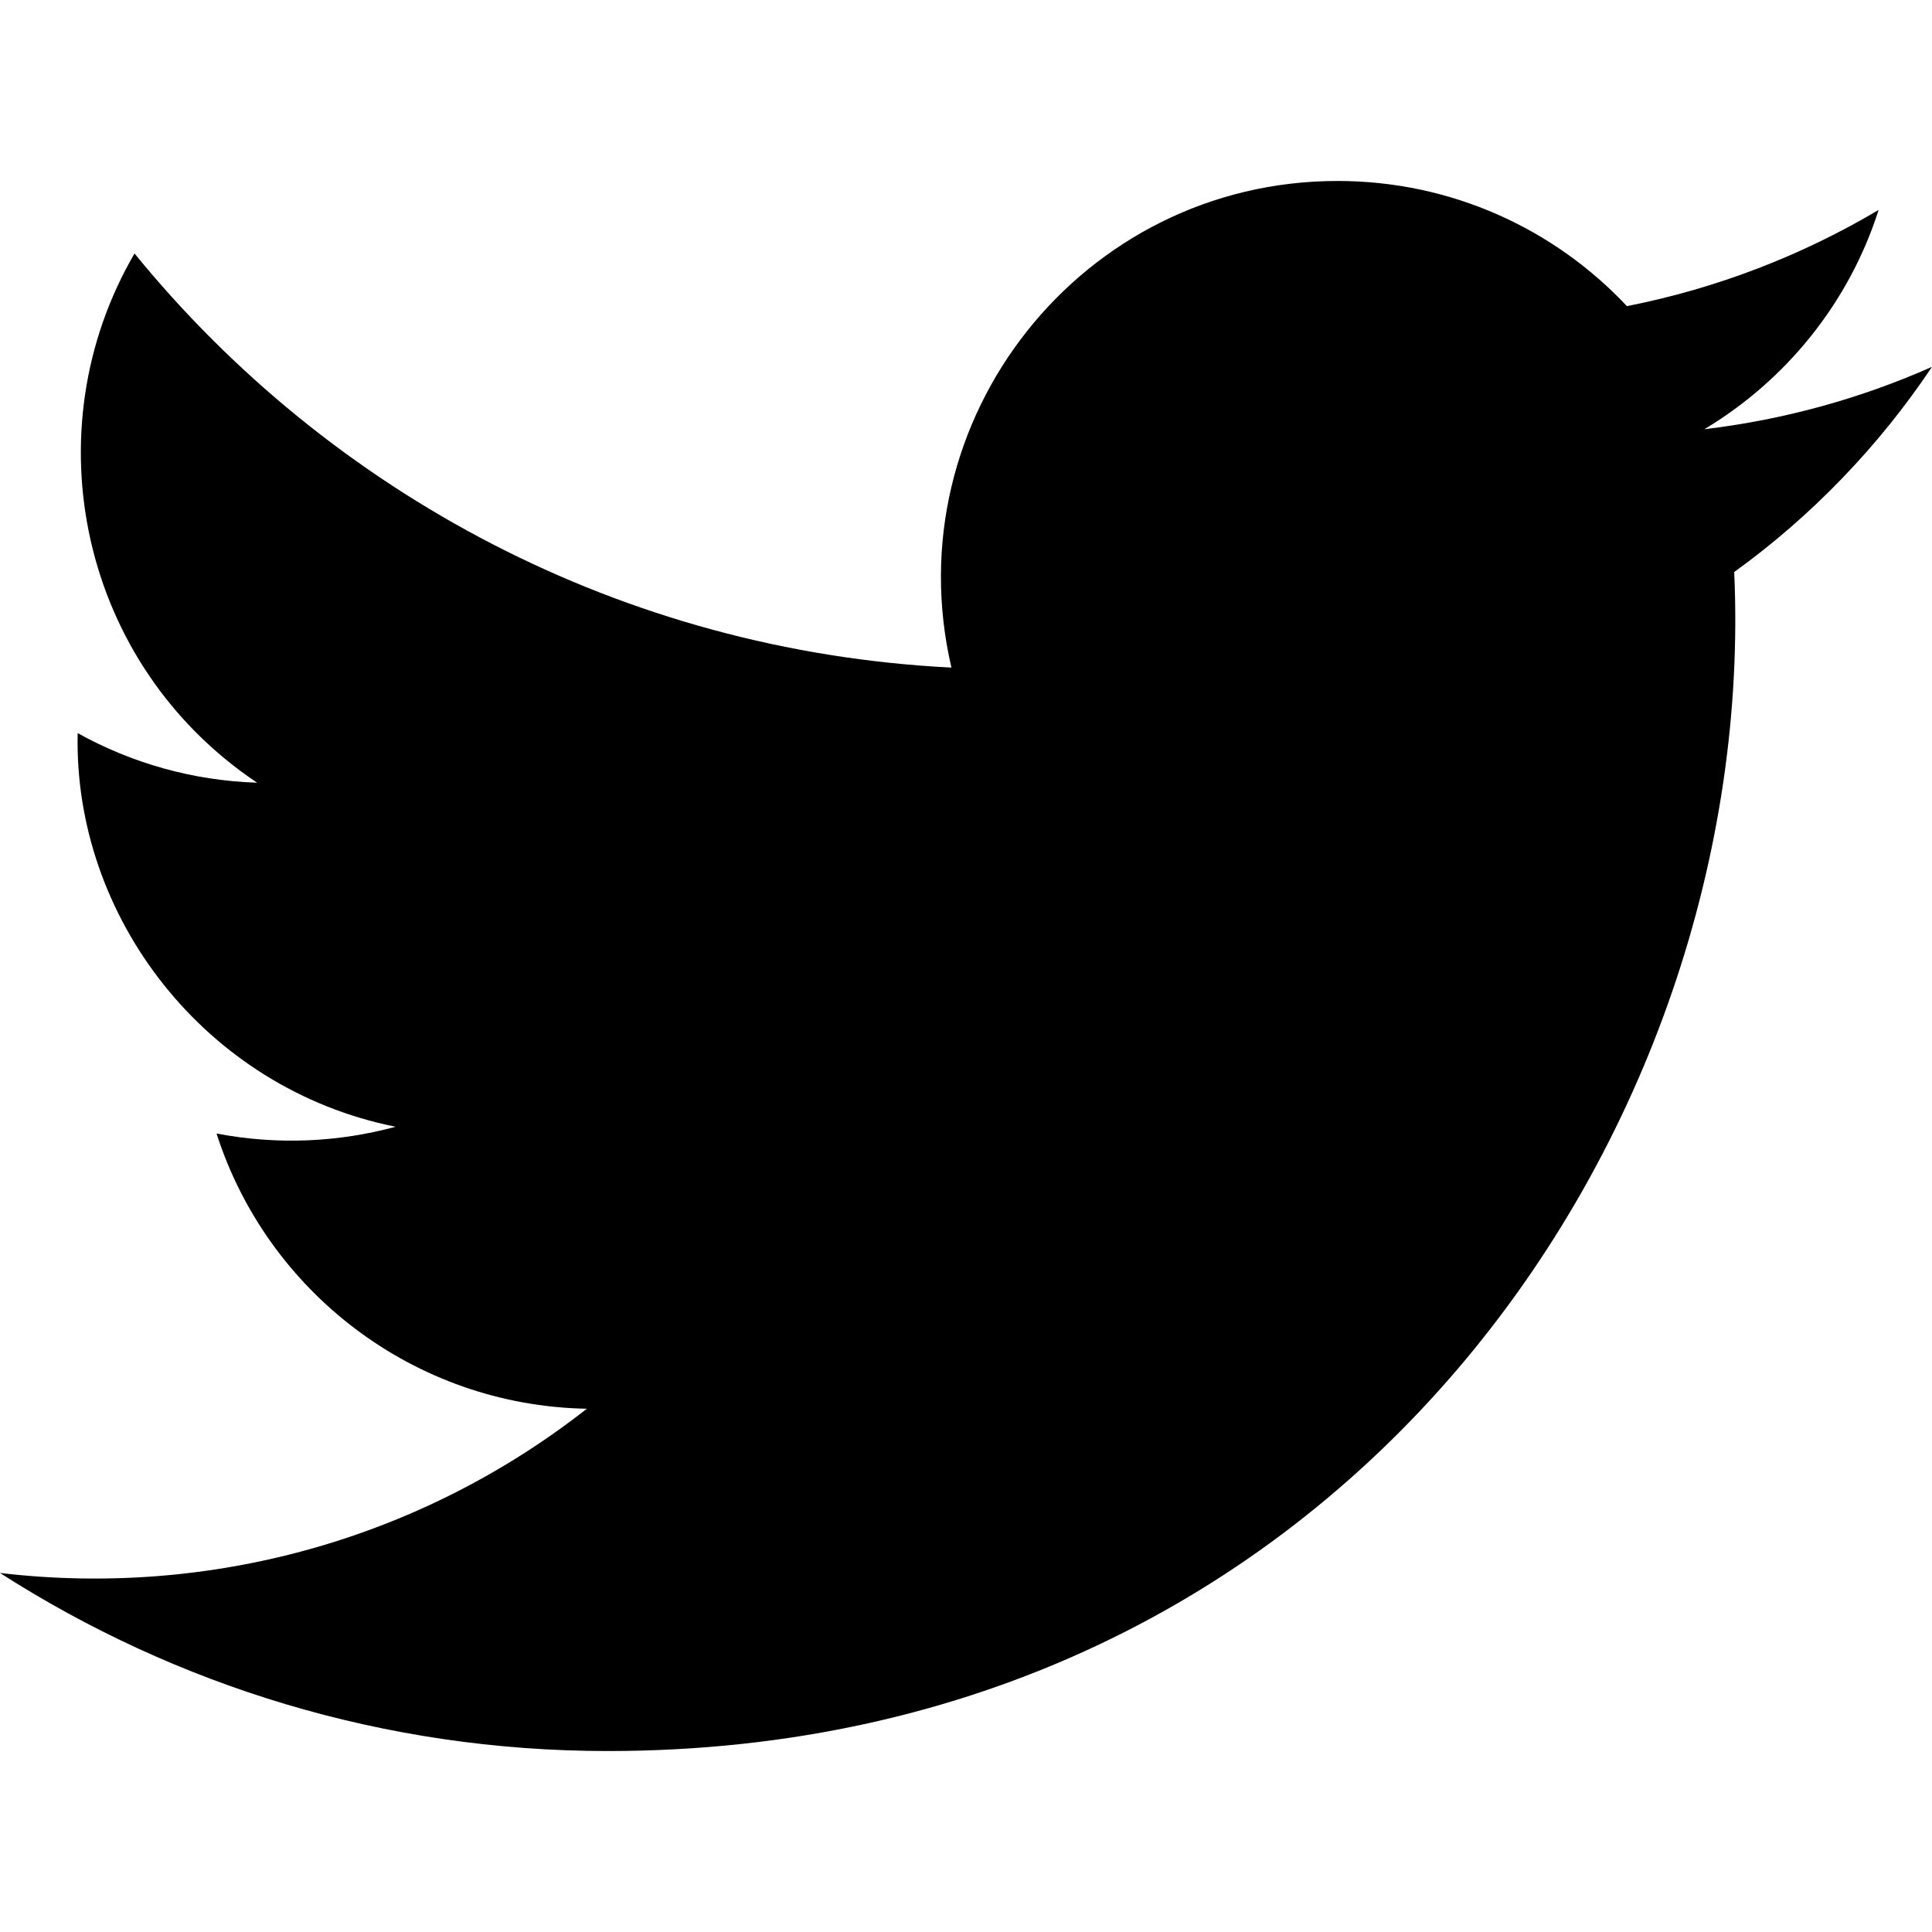
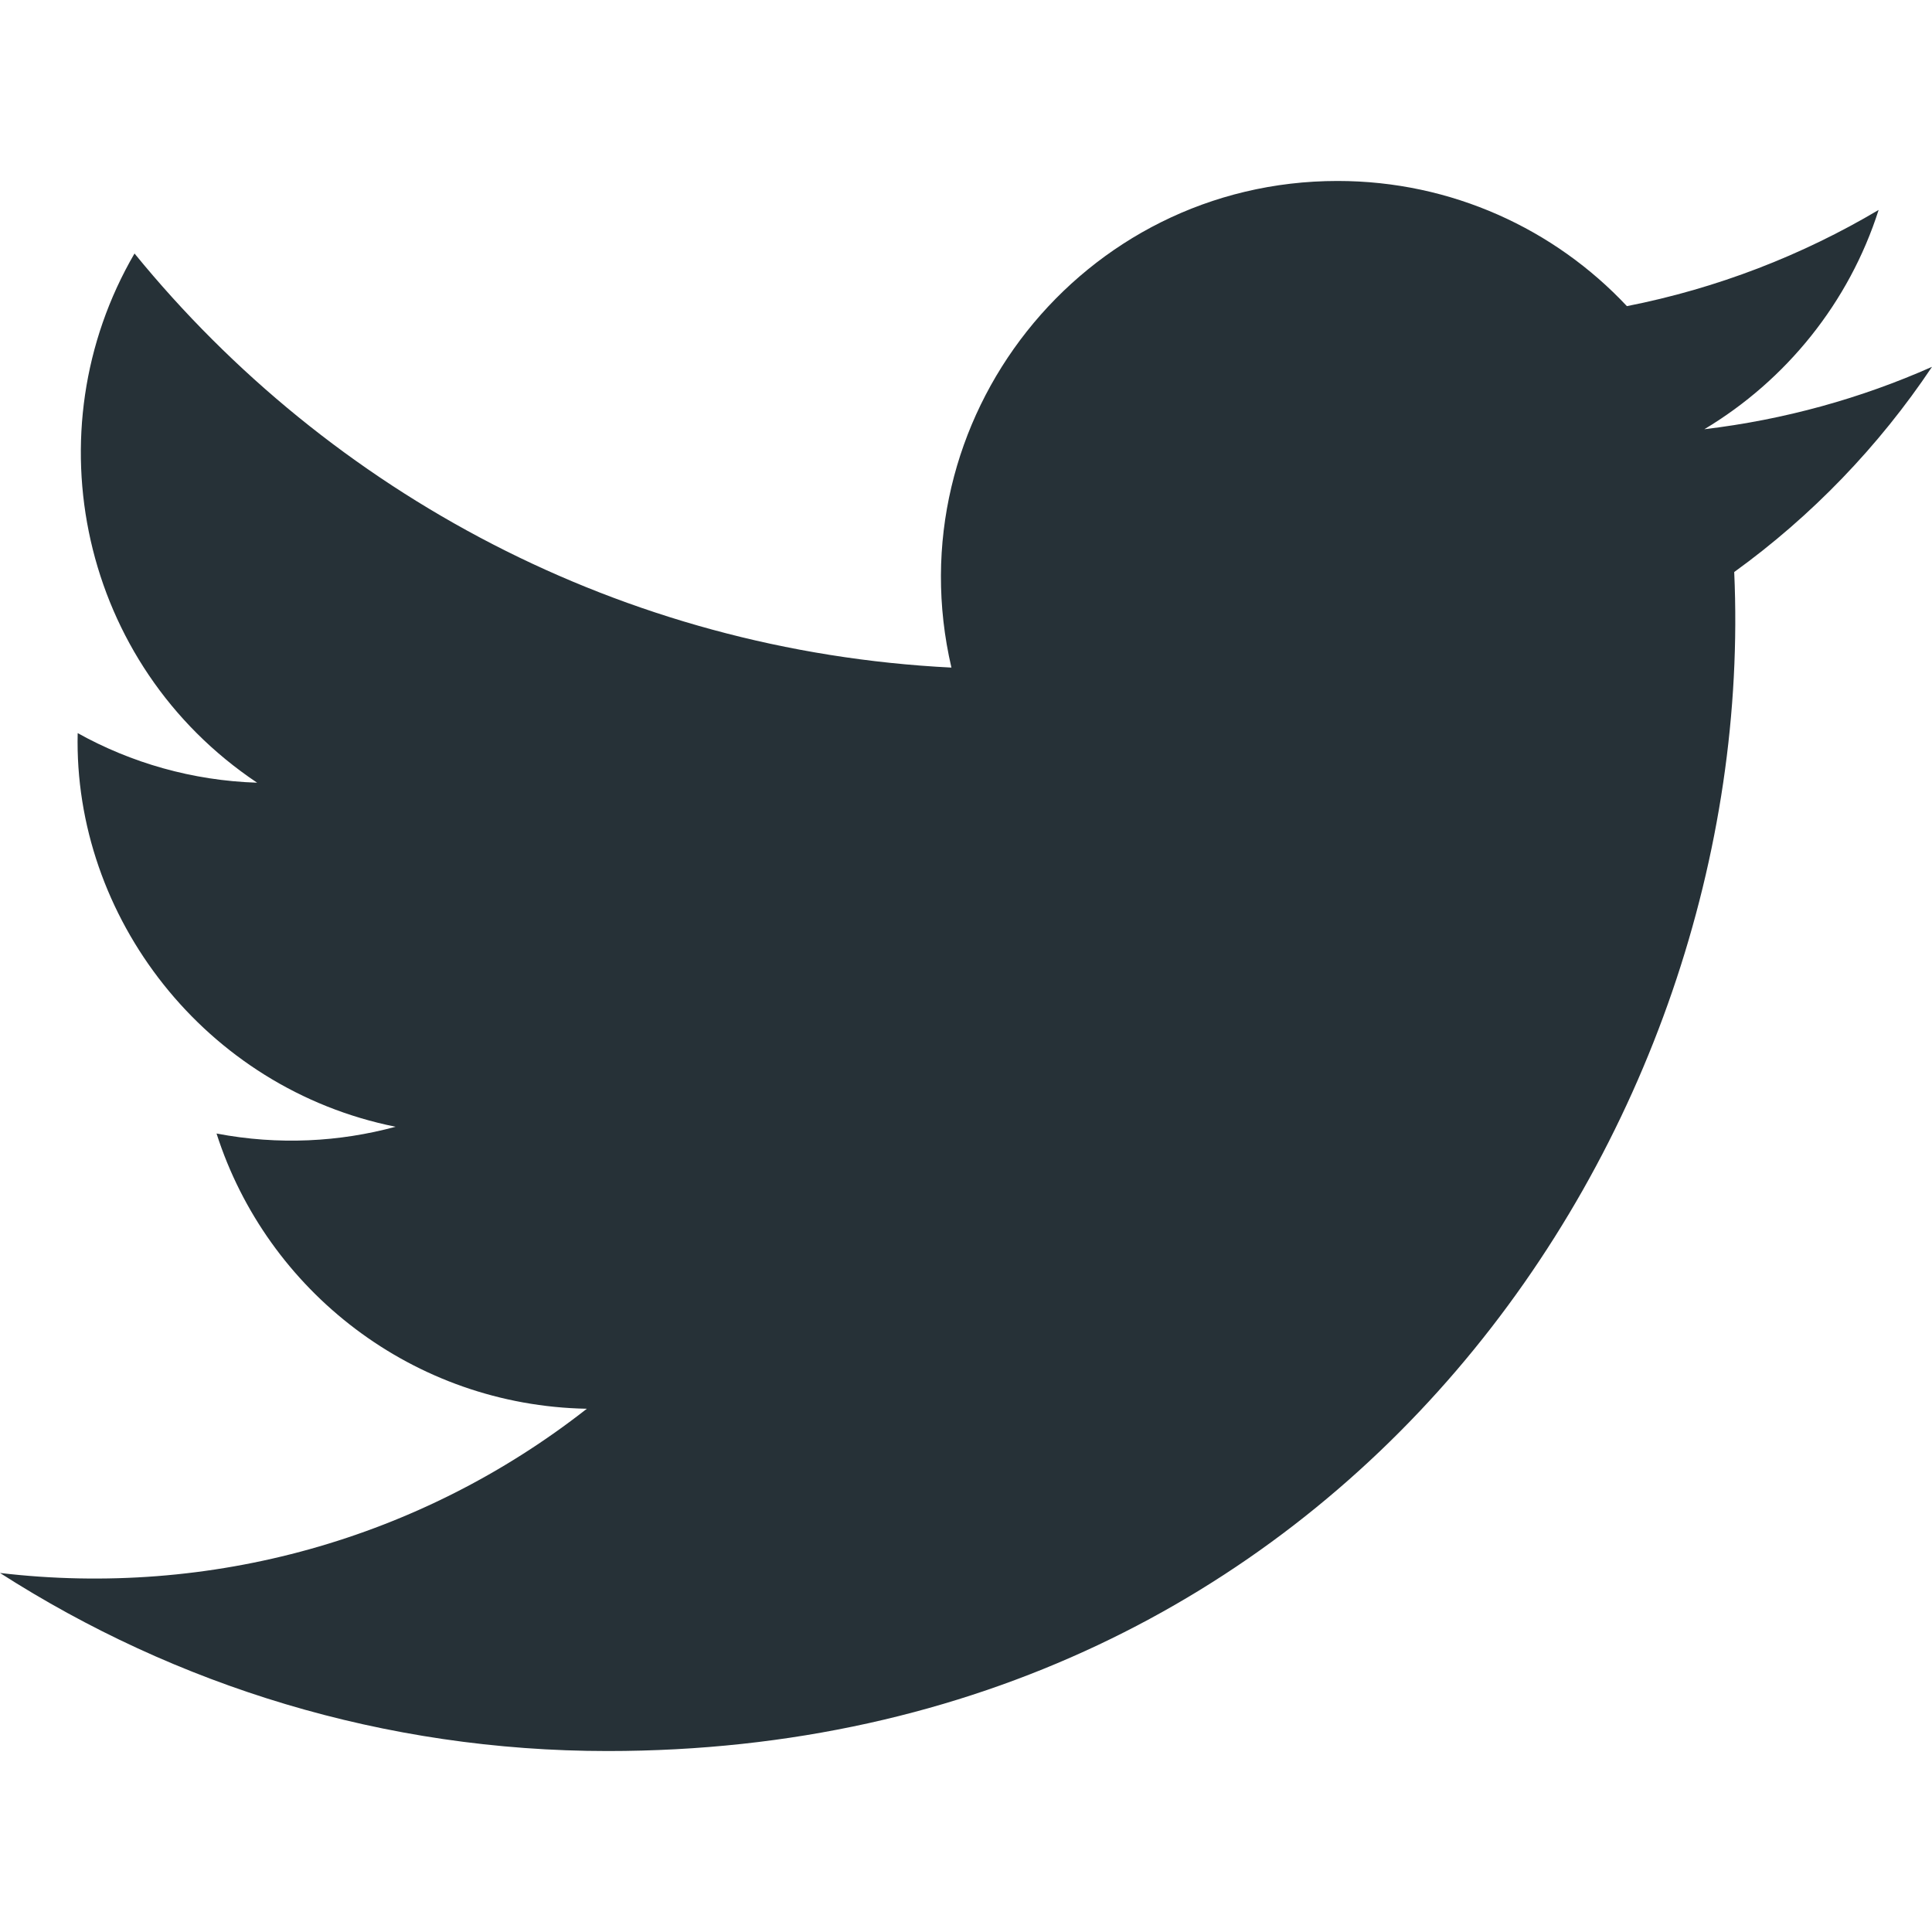
- <svg xmlns="http://www.w3.org/2000/svg" width="24" height="24" viewBox="0 0 24 24">
+ <svg xmlns="http://www.w3.org/2000/svg" width="24" height="24" viewBox="0 0 24 24" fill="#263137">
  <path d="M24 4.557c-.883.392-1.832.656-2.828.775 1.017-.609 1.798-1.574 2.165-2.724-.951.564-2.005.974-3.127 1.195-.897-.957-2.178-1.555-3.594-1.555-3.179 0-5.515 2.966-4.797 6.045-4.091-.205-7.719-2.165-10.148-5.144-1.29 2.213-.669 5.108 1.523 6.574-.806-.026-1.566-.247-2.229-.616-.054 2.281 1.581 4.415 3.949 4.89-.693.188-1.452.232-2.224.084.626 1.956 2.444 3.379 4.6 3.419-2.07 1.623-4.678 2.348-7.29 2.04 2.179 1.397 4.768 2.212 7.548 2.212 9.142 0 14.307-7.721 13.995-14.646.962-.695 1.797-1.562 2.457-2.549z" />
</svg>
